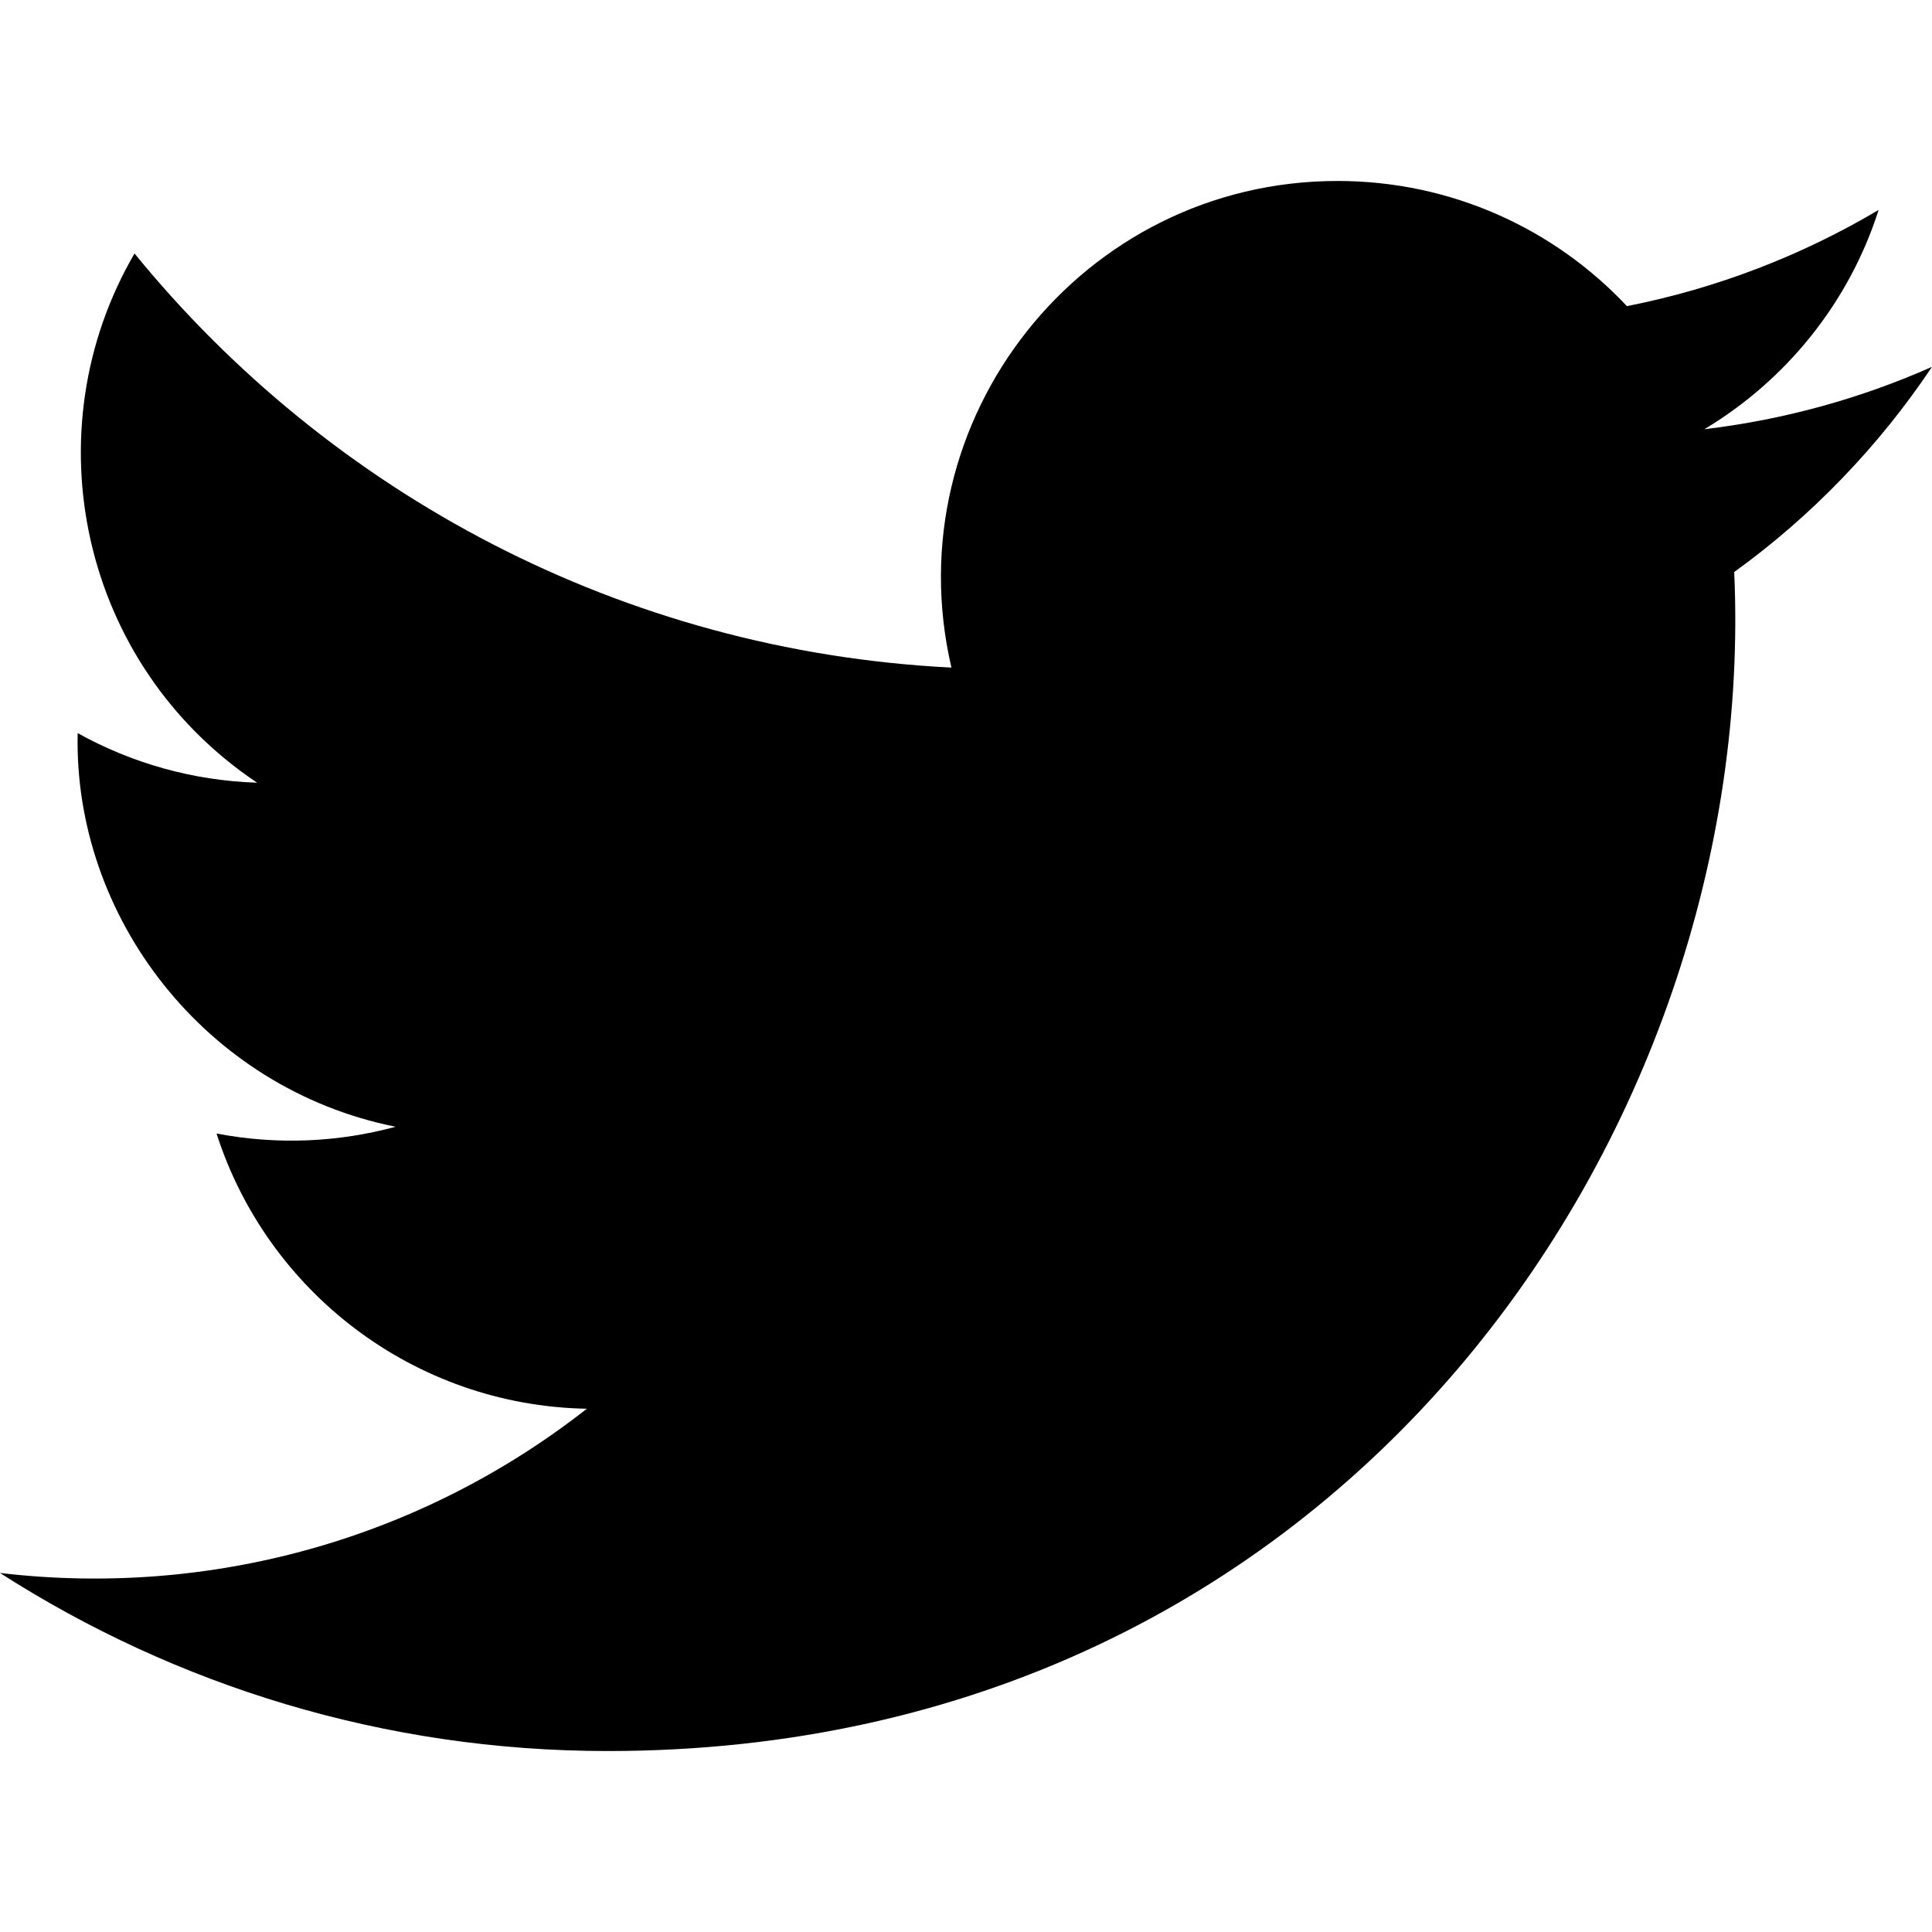
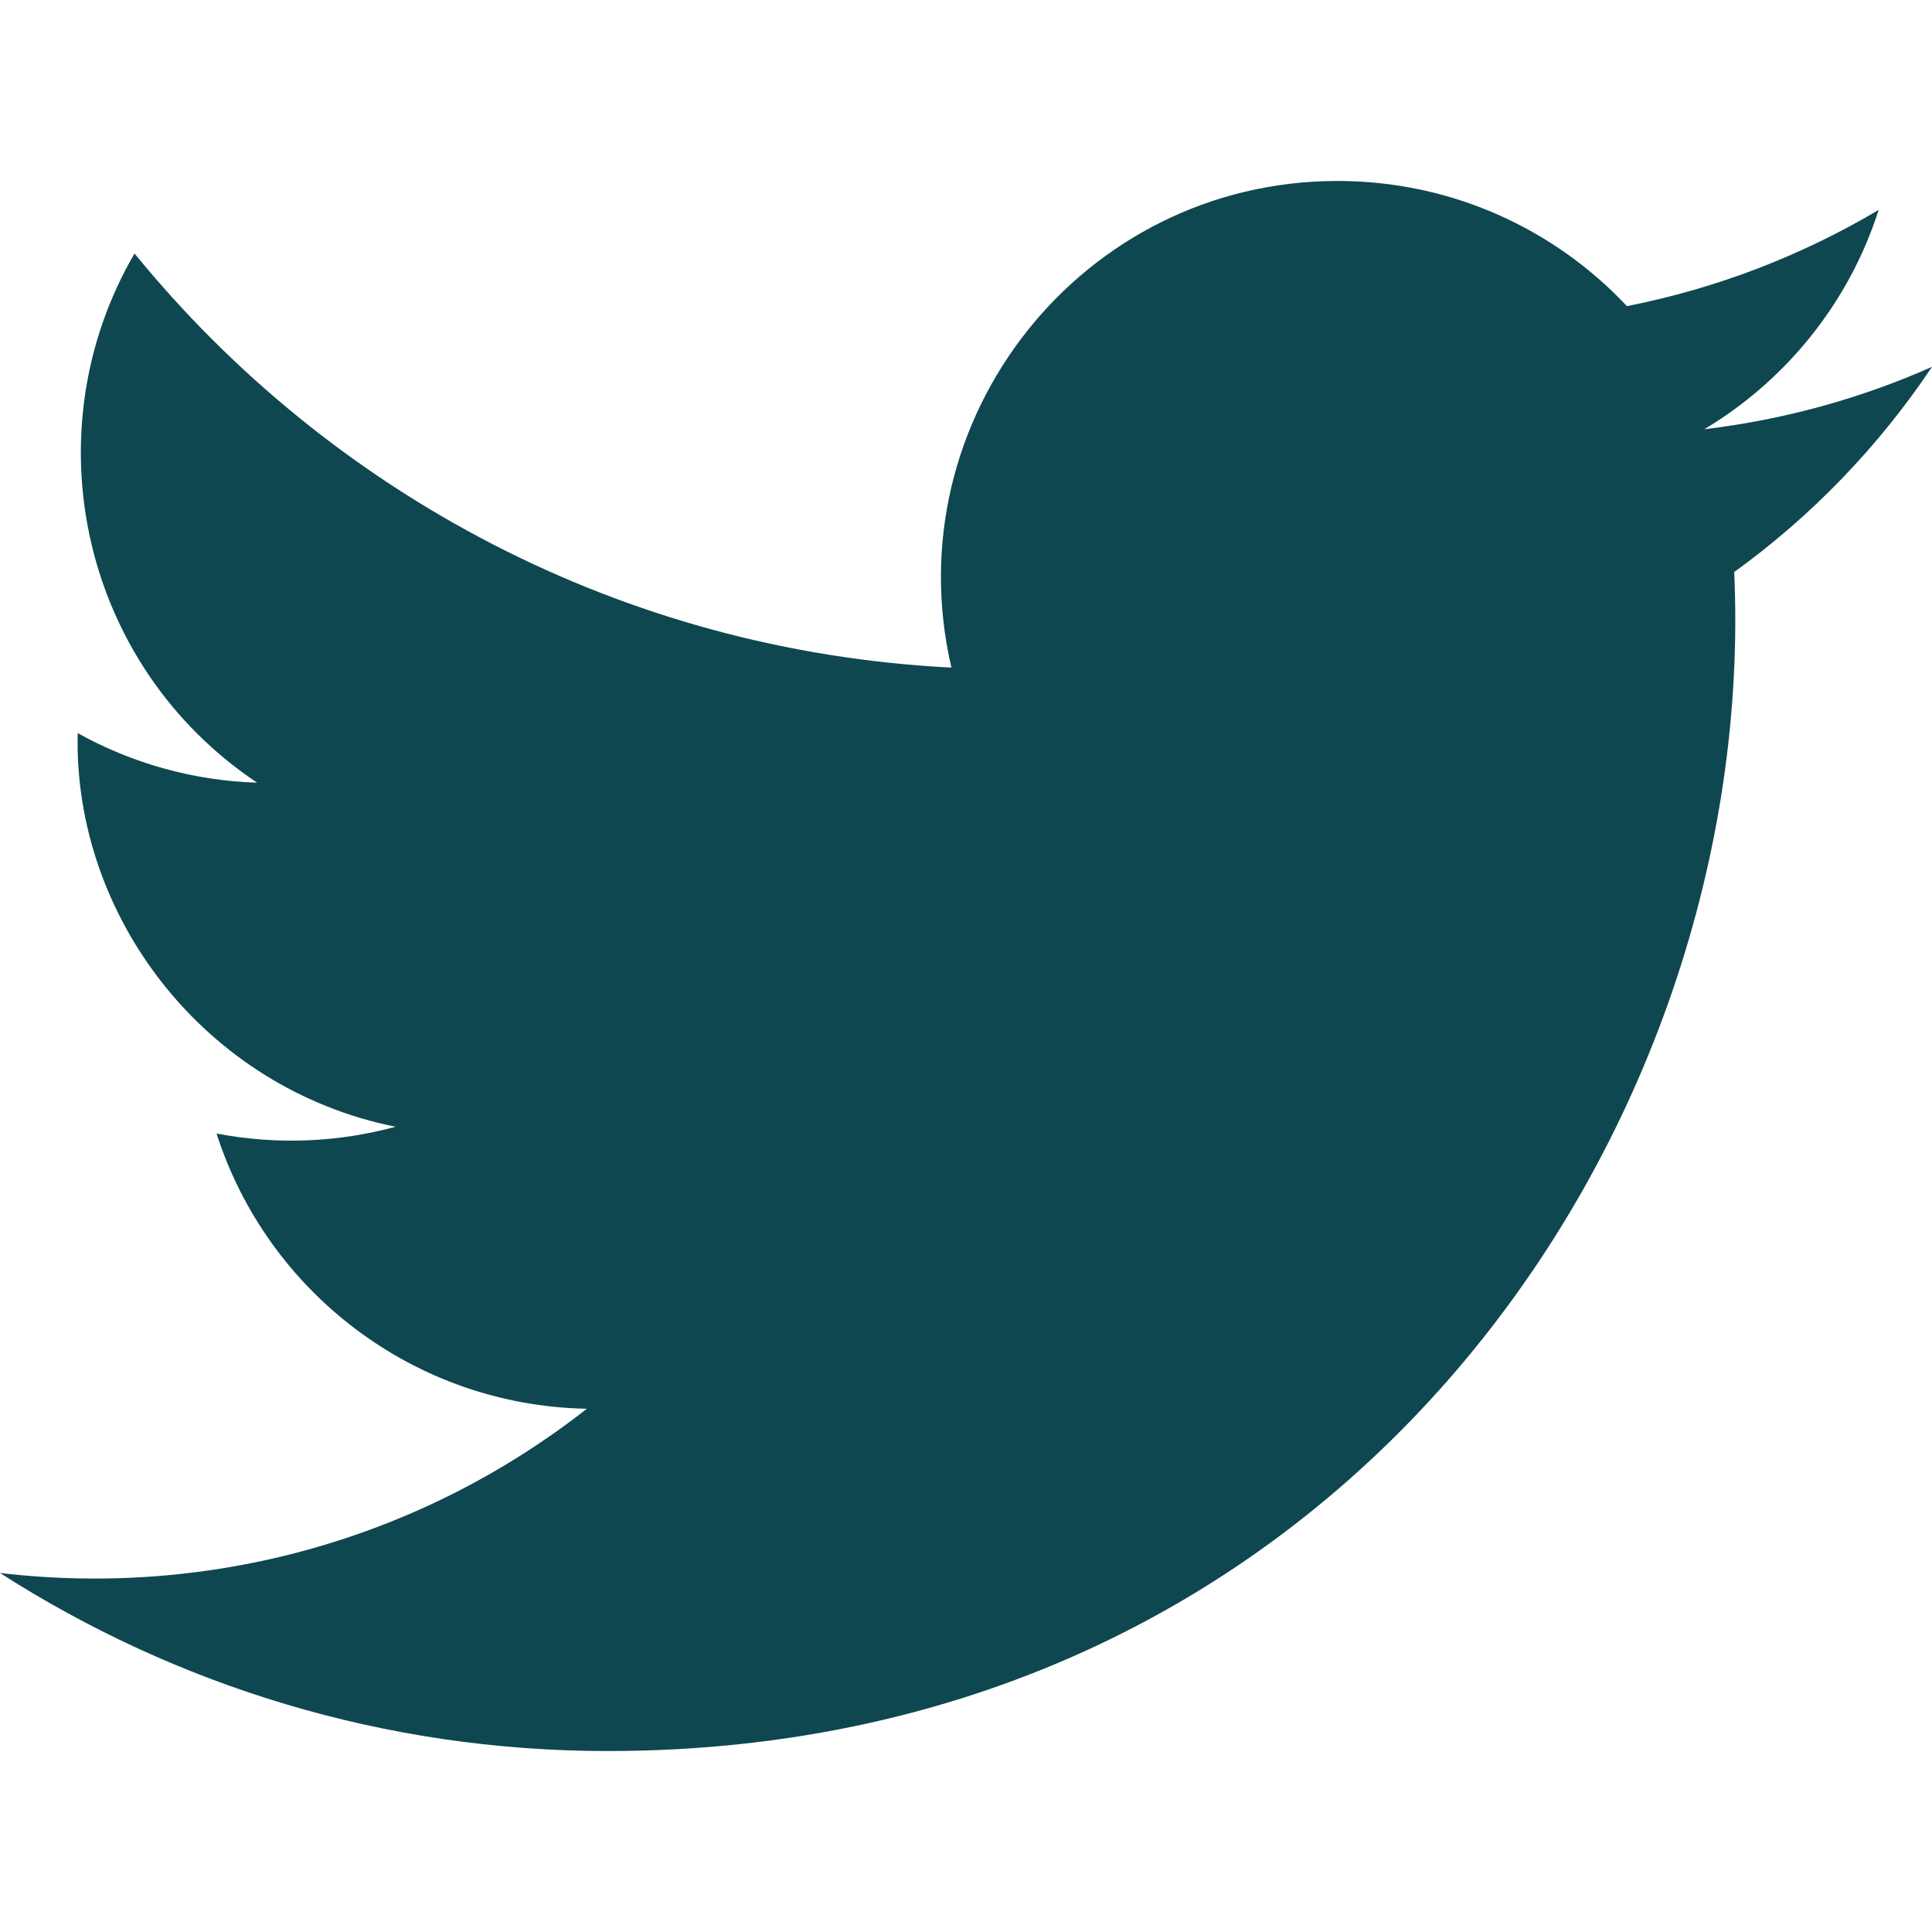
- <svg xmlns="http://www.w3.org/2000/svg" width="24" height="24" viewBox="0 0 24 24">
+ <svg xmlns="http://www.w3.org/2000/svg" width="24" height="24" fill="rgb(14, 71, 80)" viewBox="0 0 24 24">
  <path d="M24 4.557c-.883.392-1.832.656-2.828.775 1.017-.609 1.798-1.574 2.165-2.724-.951.564-2.005.974-3.127 1.195-.897-.957-2.178-1.555-3.594-1.555-3.179 0-5.515 2.966-4.797 6.045-4.091-.205-7.719-2.165-10.148-5.144-1.29 2.213-.669 5.108 1.523 6.574-.806-.026-1.566-.247-2.229-.616-.054 2.281 1.581 4.415 3.949 4.89-.693.188-1.452.232-2.224.084.626 1.956 2.444 3.379 4.6 3.419-2.07 1.623-4.678 2.348-7.29 2.04 2.179 1.397 4.768 2.212 7.548 2.212 9.142 0 14.307-7.721 13.995-14.646.962-.695 1.797-1.562 2.457-2.549z" />
</svg>
